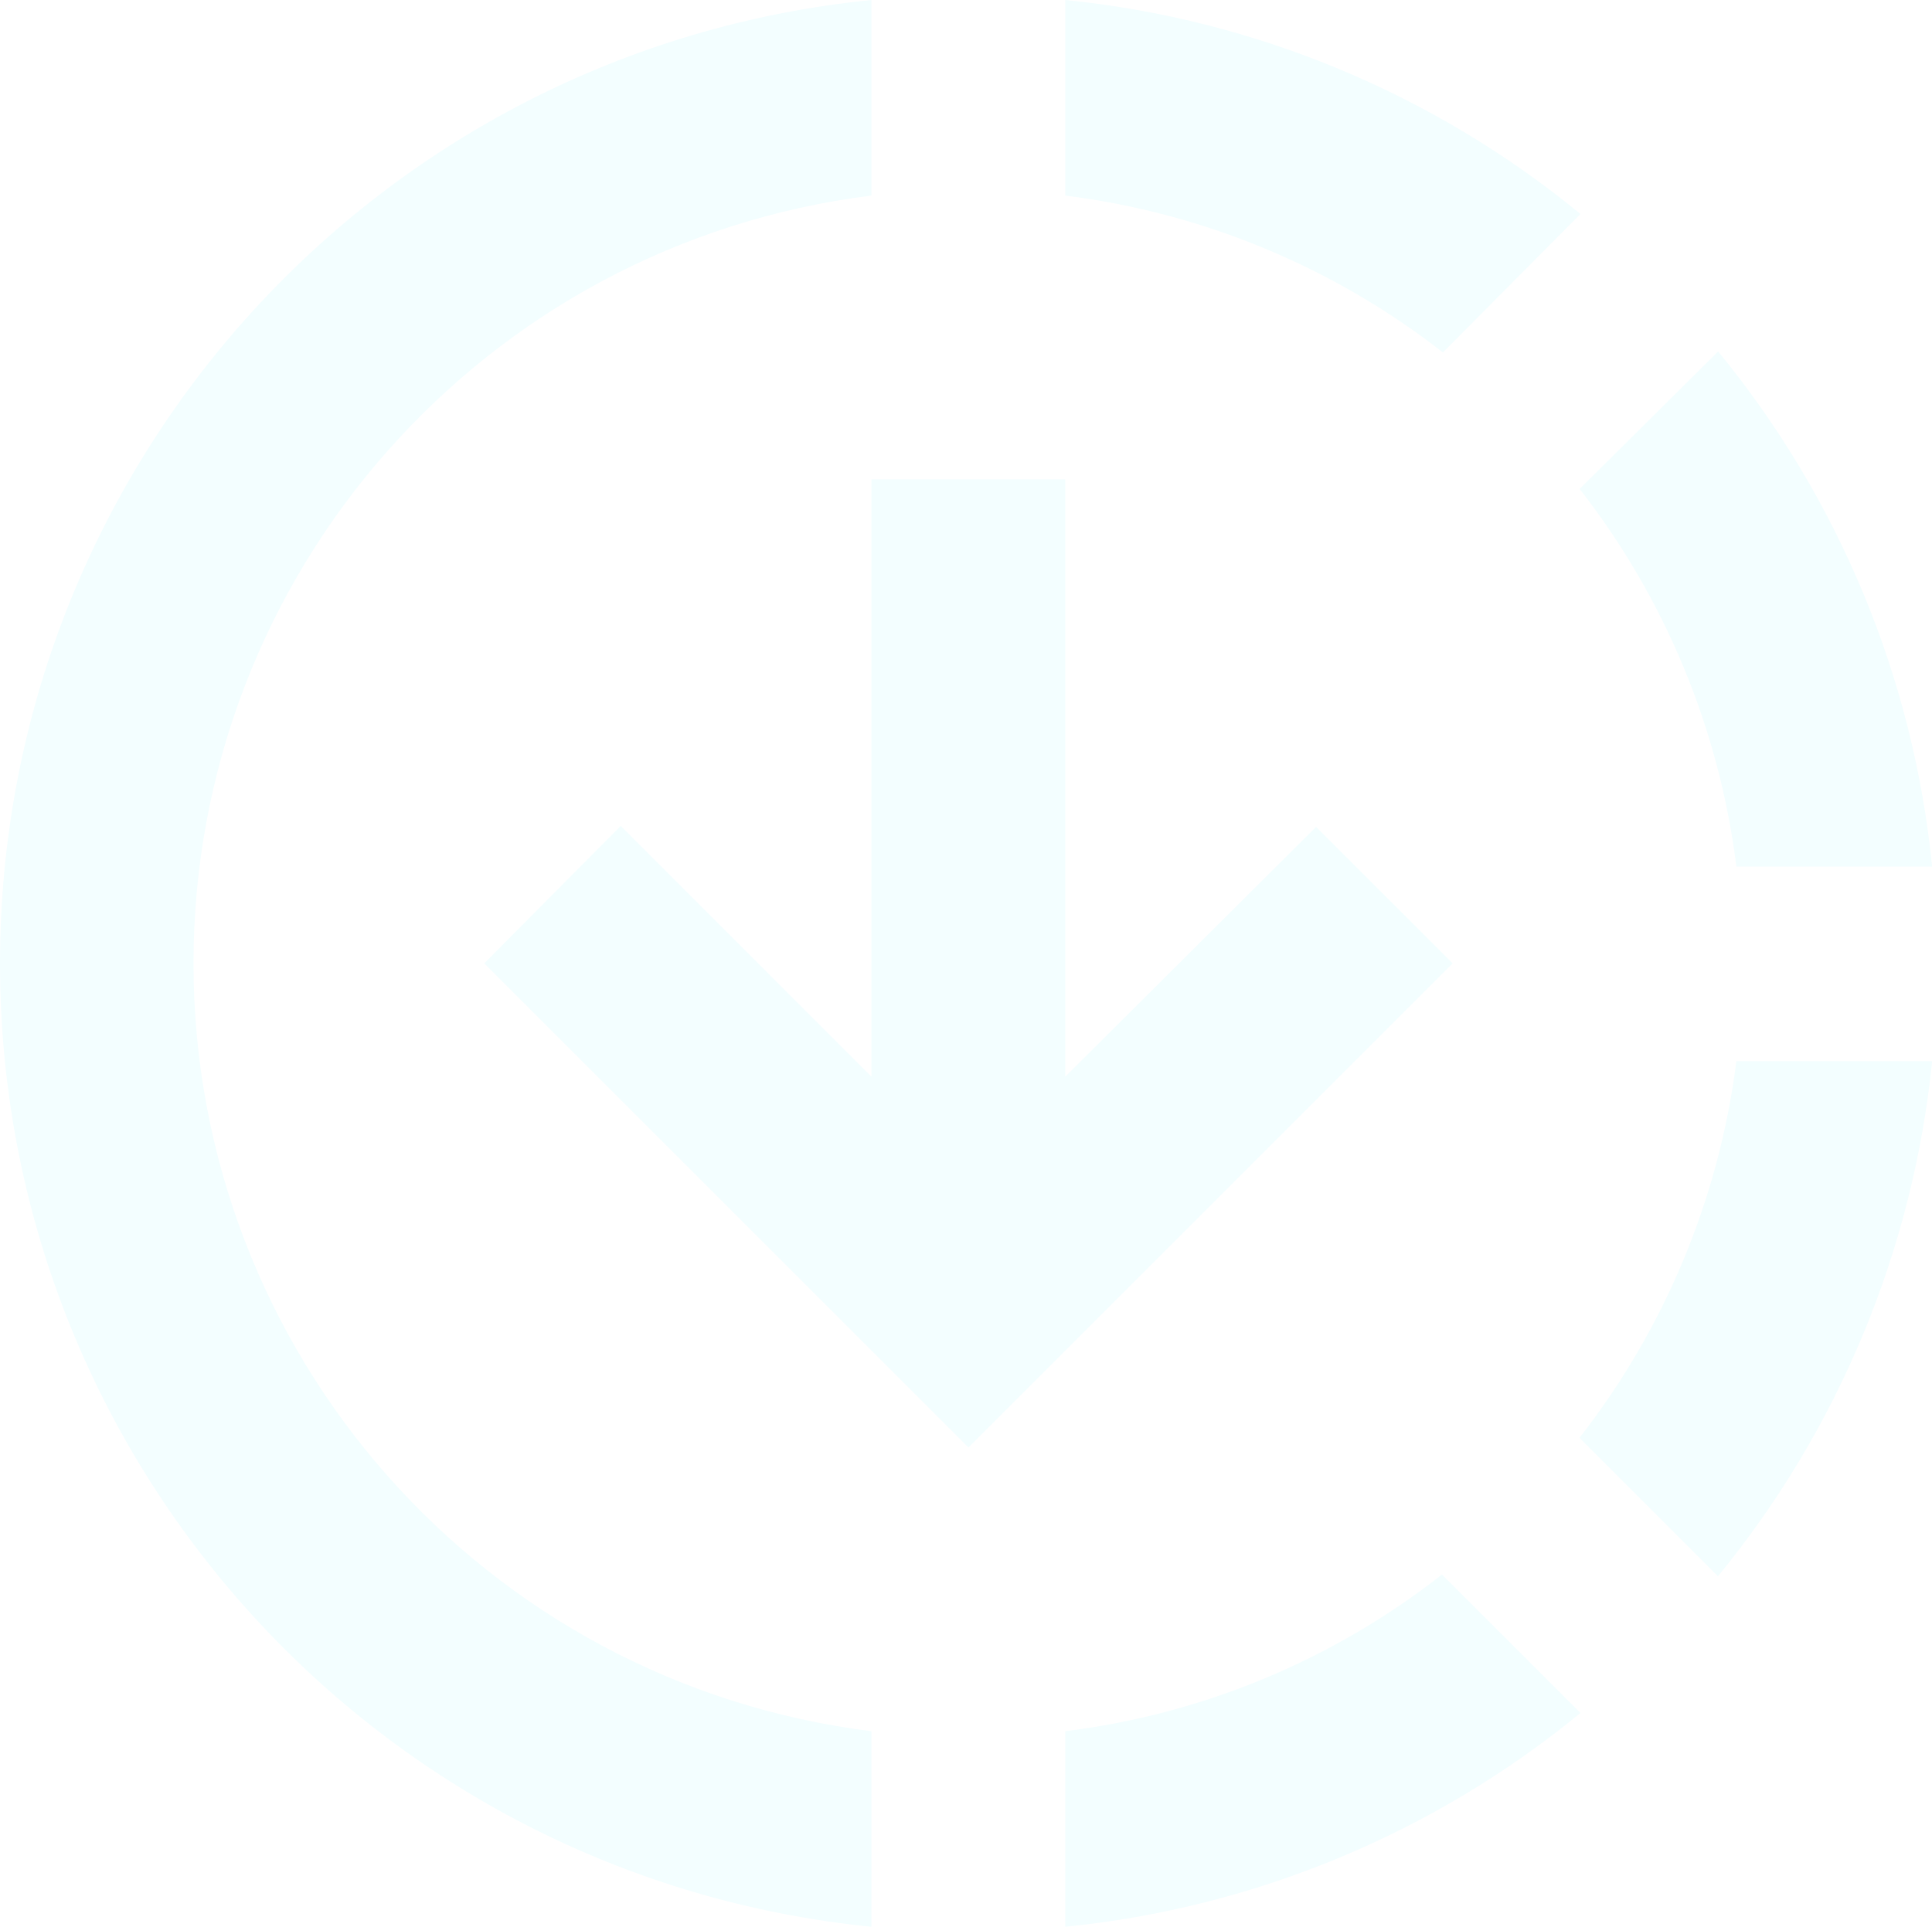
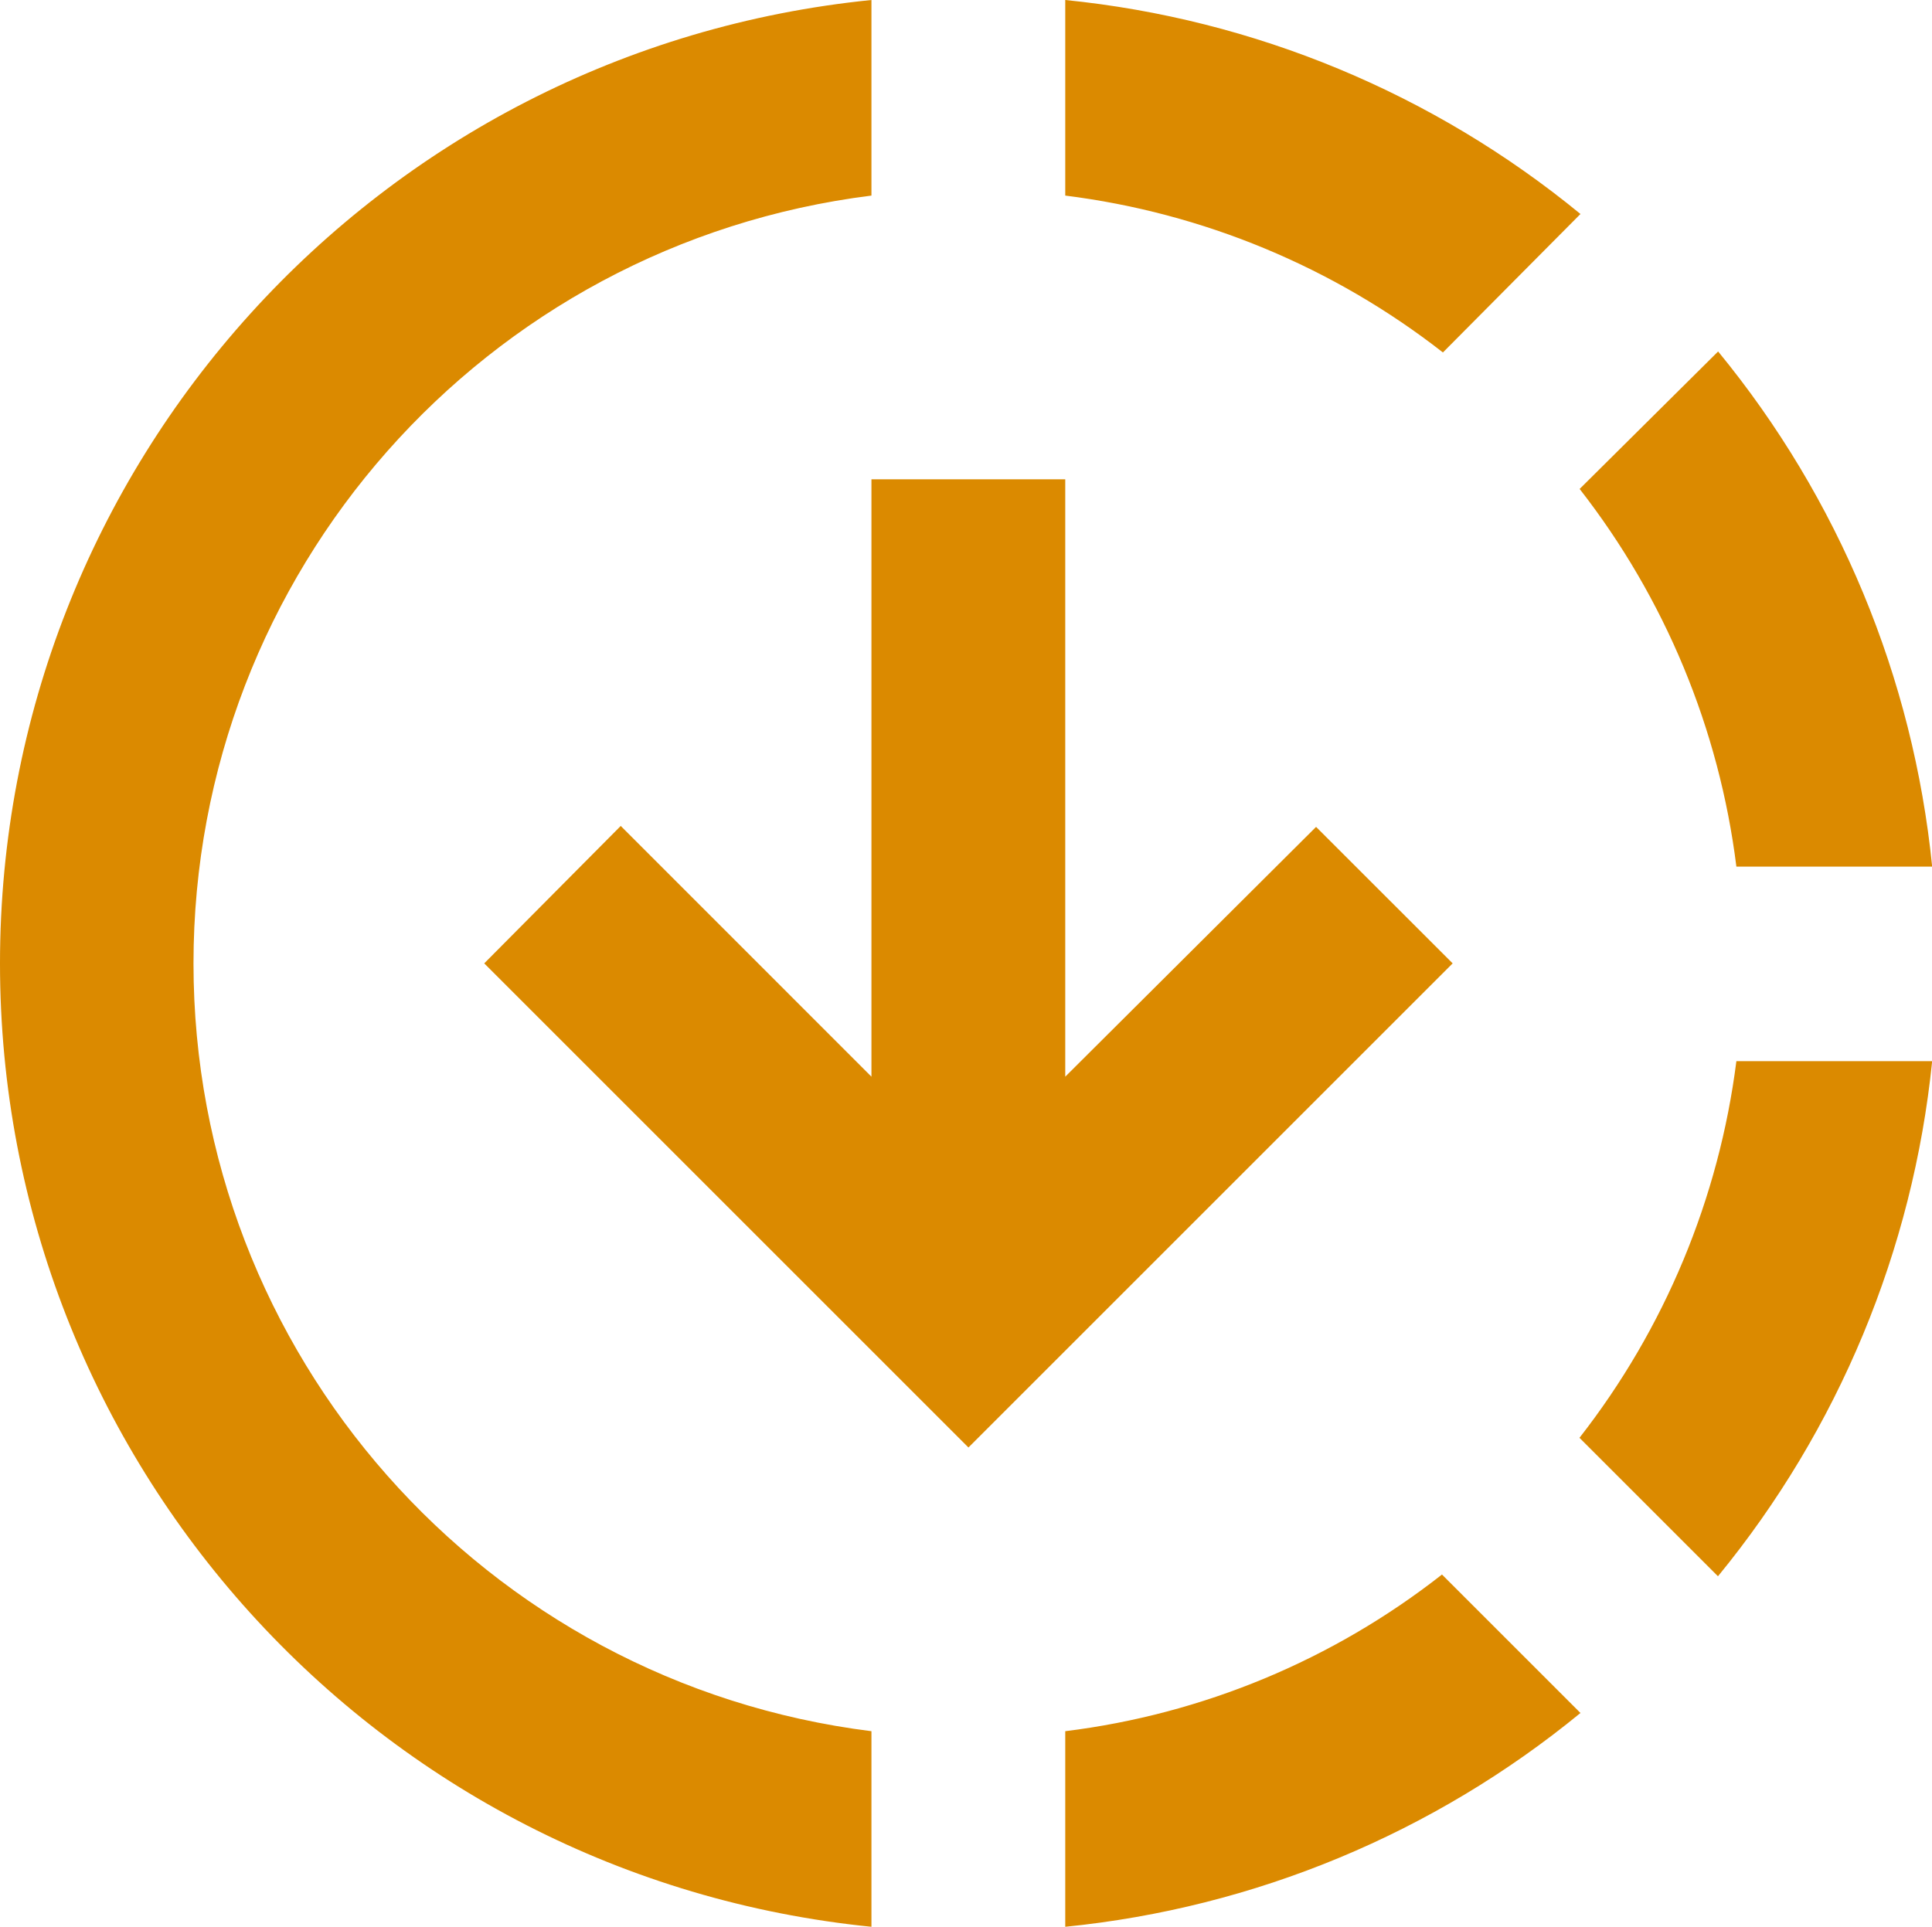
- <svg xmlns="http://www.w3.org/2000/svg" id="Group_126" data-name="Group 126" width="48.996" height="48.873" viewBox="0 0 48.996 48.873">
+ <svg xmlns="http://www.w3.org/2000/svg" id="Group_64" data-name="Group 64" width="48.996" height="48.873" viewBox="0 0 48.996 48.873">
  <g id="Group_63" data-name="Group 63">
-     <path id="Path_97" data-name="Path 97" d="M42.081,7.478A24.433,24.433,0,0,0,29.015,2.05V7.011a19.5,19.5,0,0,1,9.578,3.979Zm3.954,16.553H51a24.434,24.434,0,0,0-5.428-13.066l-3.512,3.487A19.5,19.5,0,0,1,46.035,24.031ZM42.056,38.52l3.512,3.512A24.513,24.513,0,0,0,51,28.967H46.035A19.513,19.513,0,0,1,42.056,38.52ZM29.015,45.962v4.961A24.433,24.433,0,0,0,42.081,45.5l-3.512-3.512A19.323,19.323,0,0,1,29.015,45.962Zm6.361-22.938L29.015,29.36V14.207H24.1V29.36L17.742,23,14.28,26.486l12.28,12.28,12.28-12.28ZM24.1,45.962v4.961a24.56,24.56,0,0,1,0-48.873V7.011a19.627,19.627,0,0,0,0,38.951Z" transform="translate(-2 -2.05)" fill="#f3feff" />
+     <path id="Path_97" data-name="Path 97" d="M42.081,7.478A24.433,24.433,0,0,0,29.015,2.05V7.011a19.5,19.5,0,0,1,9.578,3.979Zm3.954,16.553H51a24.434,24.434,0,0,0-5.428-13.066l-3.512,3.487A19.5,19.5,0,0,1,46.035,24.031ZM42.056,38.52l3.512,3.512A24.513,24.513,0,0,0,51,28.967H46.035A19.513,19.513,0,0,1,42.056,38.52ZM29.015,45.962v4.961A24.433,24.433,0,0,0,42.081,45.5l-3.512-3.512A19.323,19.323,0,0,1,29.015,45.962Zm6.361-22.938L29.015,29.36V14.207H24.1V29.36L17.742,23,14.28,26.486l12.28,12.28,12.28-12.28ZM24.1,45.962v4.961a24.56,24.56,0,0,1,0-48.873V7.011a19.627,19.627,0,0,0,0,38.951Z" transform="translate(-2 -2.05)" fill="#db8a00" />
  </g>
</svg>
